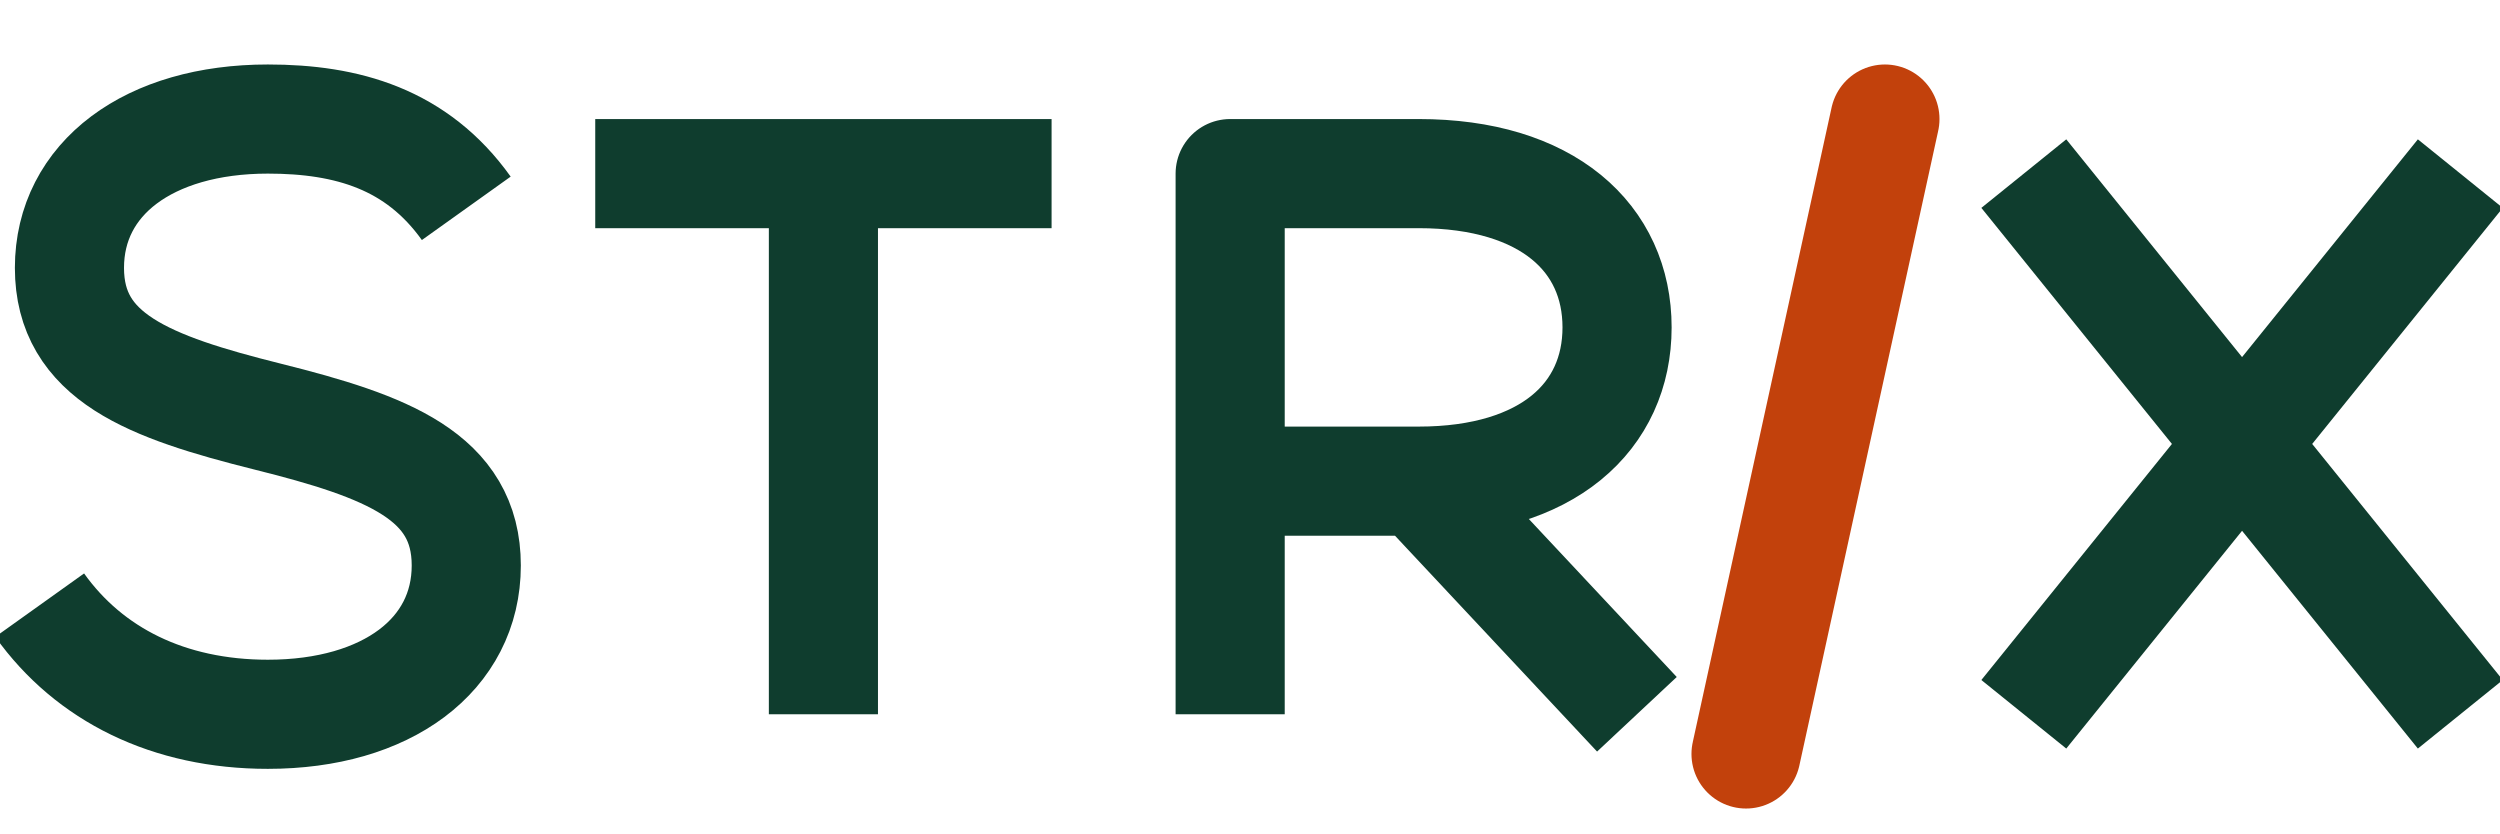
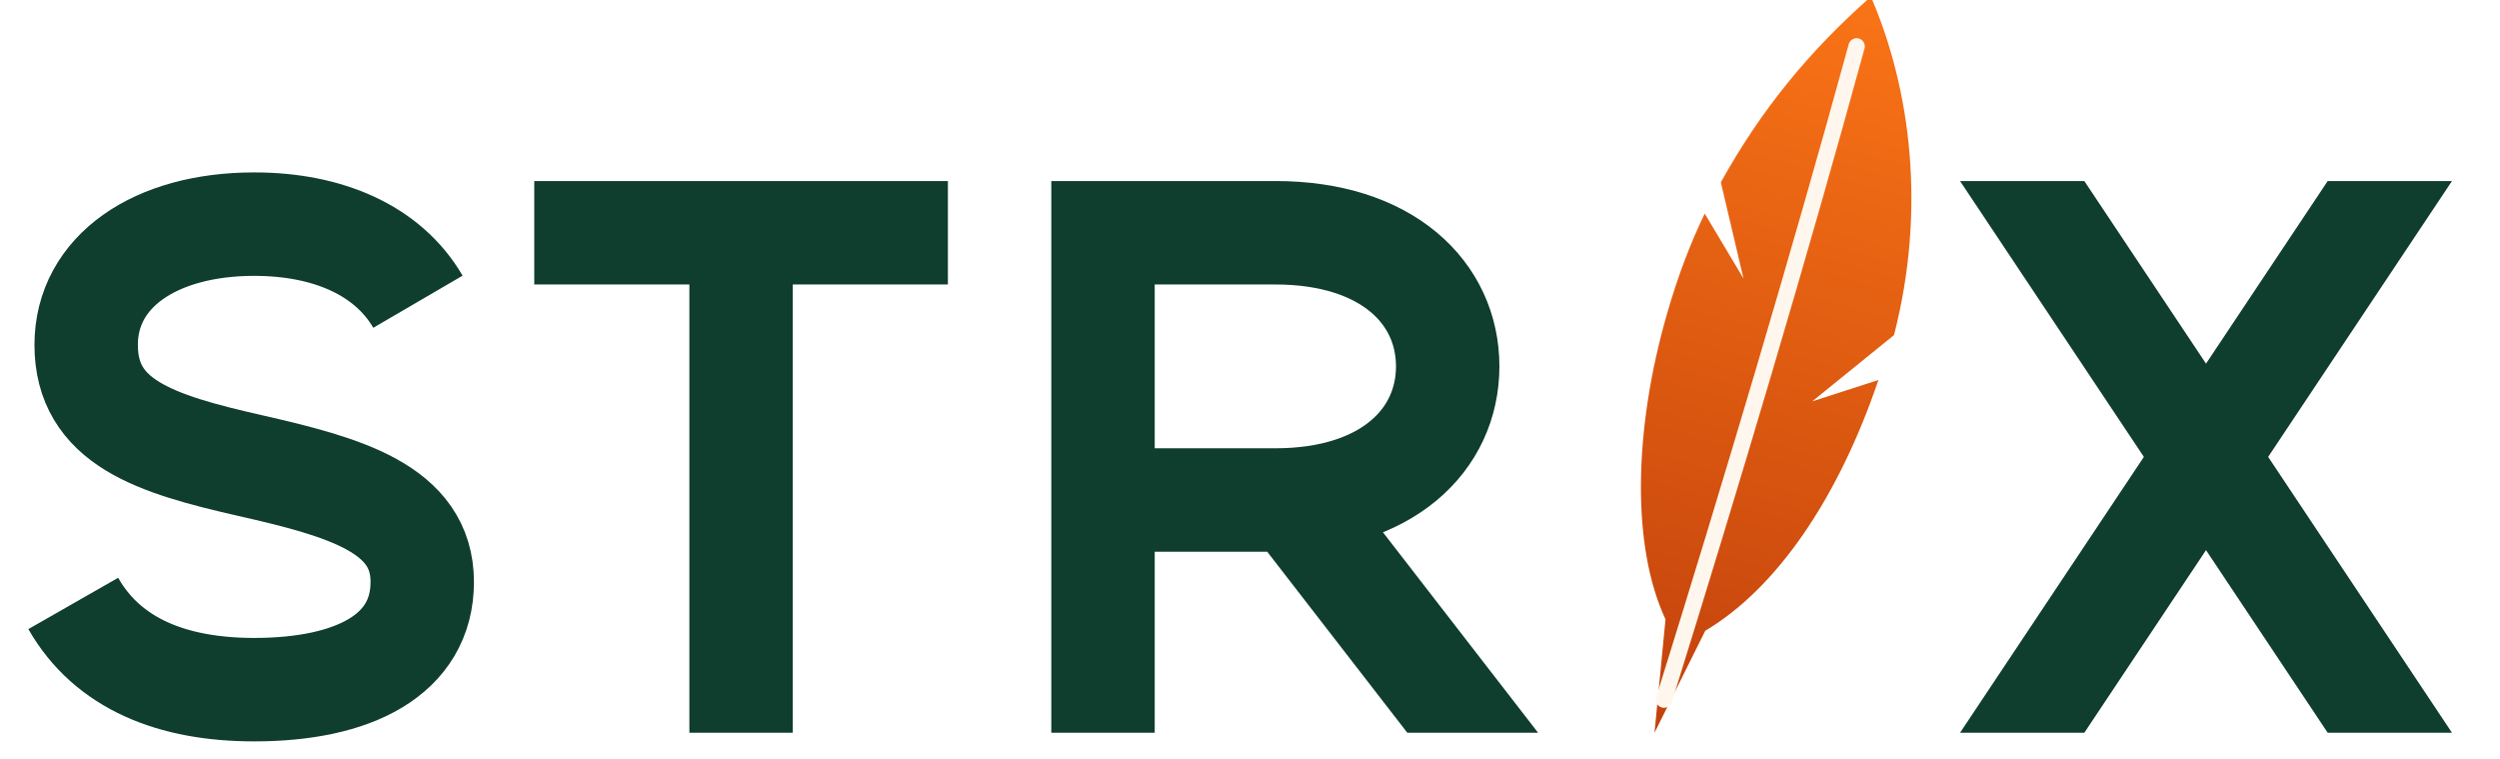
- <svg xmlns="http://www.w3.org/2000/svg" viewBox="0 0 252 84" role="img" aria-label="Strix">
-   <g fill="none" stroke="#0F3D2E" stroke-width="11" stroke-linejoin="round">
-     <path d="M47 21 C42 14 35 12 27 12 C15 12 7 18 7 27 C7 36 15 39 27 42 C39 45 47 48 47 57 C47 66 39 72 27 72 C17 72 9 68 4 61" />
-     <path d="M60 17.5 H106 M83 17.5 V72" />
-     <path d="M124 72 V17.5 H143 C156 17.5 163 24 163 33 C163 42 156 48.5 143 48.5 H124 M143 48.5 L165 72" />
-     <path d="M204 17.5 L248 72 M248 17.5 L204 72" />
+ <svg xmlns="http://www.w3.org/2000/svg" viewBox="0 -3 290 88" role="img" aria-label="Strix">
+   <defs>
+     <clipPath id="cap">
+       <rect x="0" y="18" width="290" height="64" />
+     </clipPath>
+     <linearGradient id="vane" gradientUnits="userSpaceOnUse" x1="0" y1="0" x2="0" y2="-88">
+       <stop offset="0" stop-color="#C2410C" />
+       <stop offset="1" stop-color="#F97316" />
+     </linearGradient>
+   </defs>
+   <g fill="none" stroke="#0F3D2E" stroke-width="12">
+     <path d="M48.5 32 C45 26 38 23 29.5 23 C18 23 10 28.5 10 37 C10 46 18 48.5 29 51 C40 53.5 49 56 49 64.5 C49 73 41 77 29.5 77 C20 77 12.5 74 8.5 67" />
+     <g clip-path="url(#cap)" stroke-linejoin="miter">
+       <path d="M62 24 H110 M86 24 V82" />
+       <path d="M128 86 V24 H148 C161 24 168 31 168 39.5 C168 48 161 55 148 55 H128 M150 55 L174 86" />
+       <path d="M232 14 L280 86 M280 14 L232 86" />
+     </g>
  </g>
-   <path d="M190 12 L176 76" fill="none" stroke="#C2410C" stroke-width="11" stroke-linecap="round" />
+   <g transform="translate(192 82) rotate(16)">
+     <path fill="url(#vane)" d="M0 0 L-2.4 -13 C-8.5 -20 -12 -33 -12 -47 C-12 -52 -11.6 -56 -11 -59.5 L-4.6 -53.5 L-10.2 -63.5 C-8 -73 -4.5 -81 0.6 -89 C8 -80 13.6 -67 14 -52 L7 -42 L13.7 -46.5 C13 -32 9 -20 2.4 -13 Z" />
+     <path d="M0 -4 C0.6 -30 0.9 -58 0.6 -83" fill="none" stroke="#FFF7ED" stroke-width="1.9" stroke-linecap="round" />
+   </g>
</svg>
